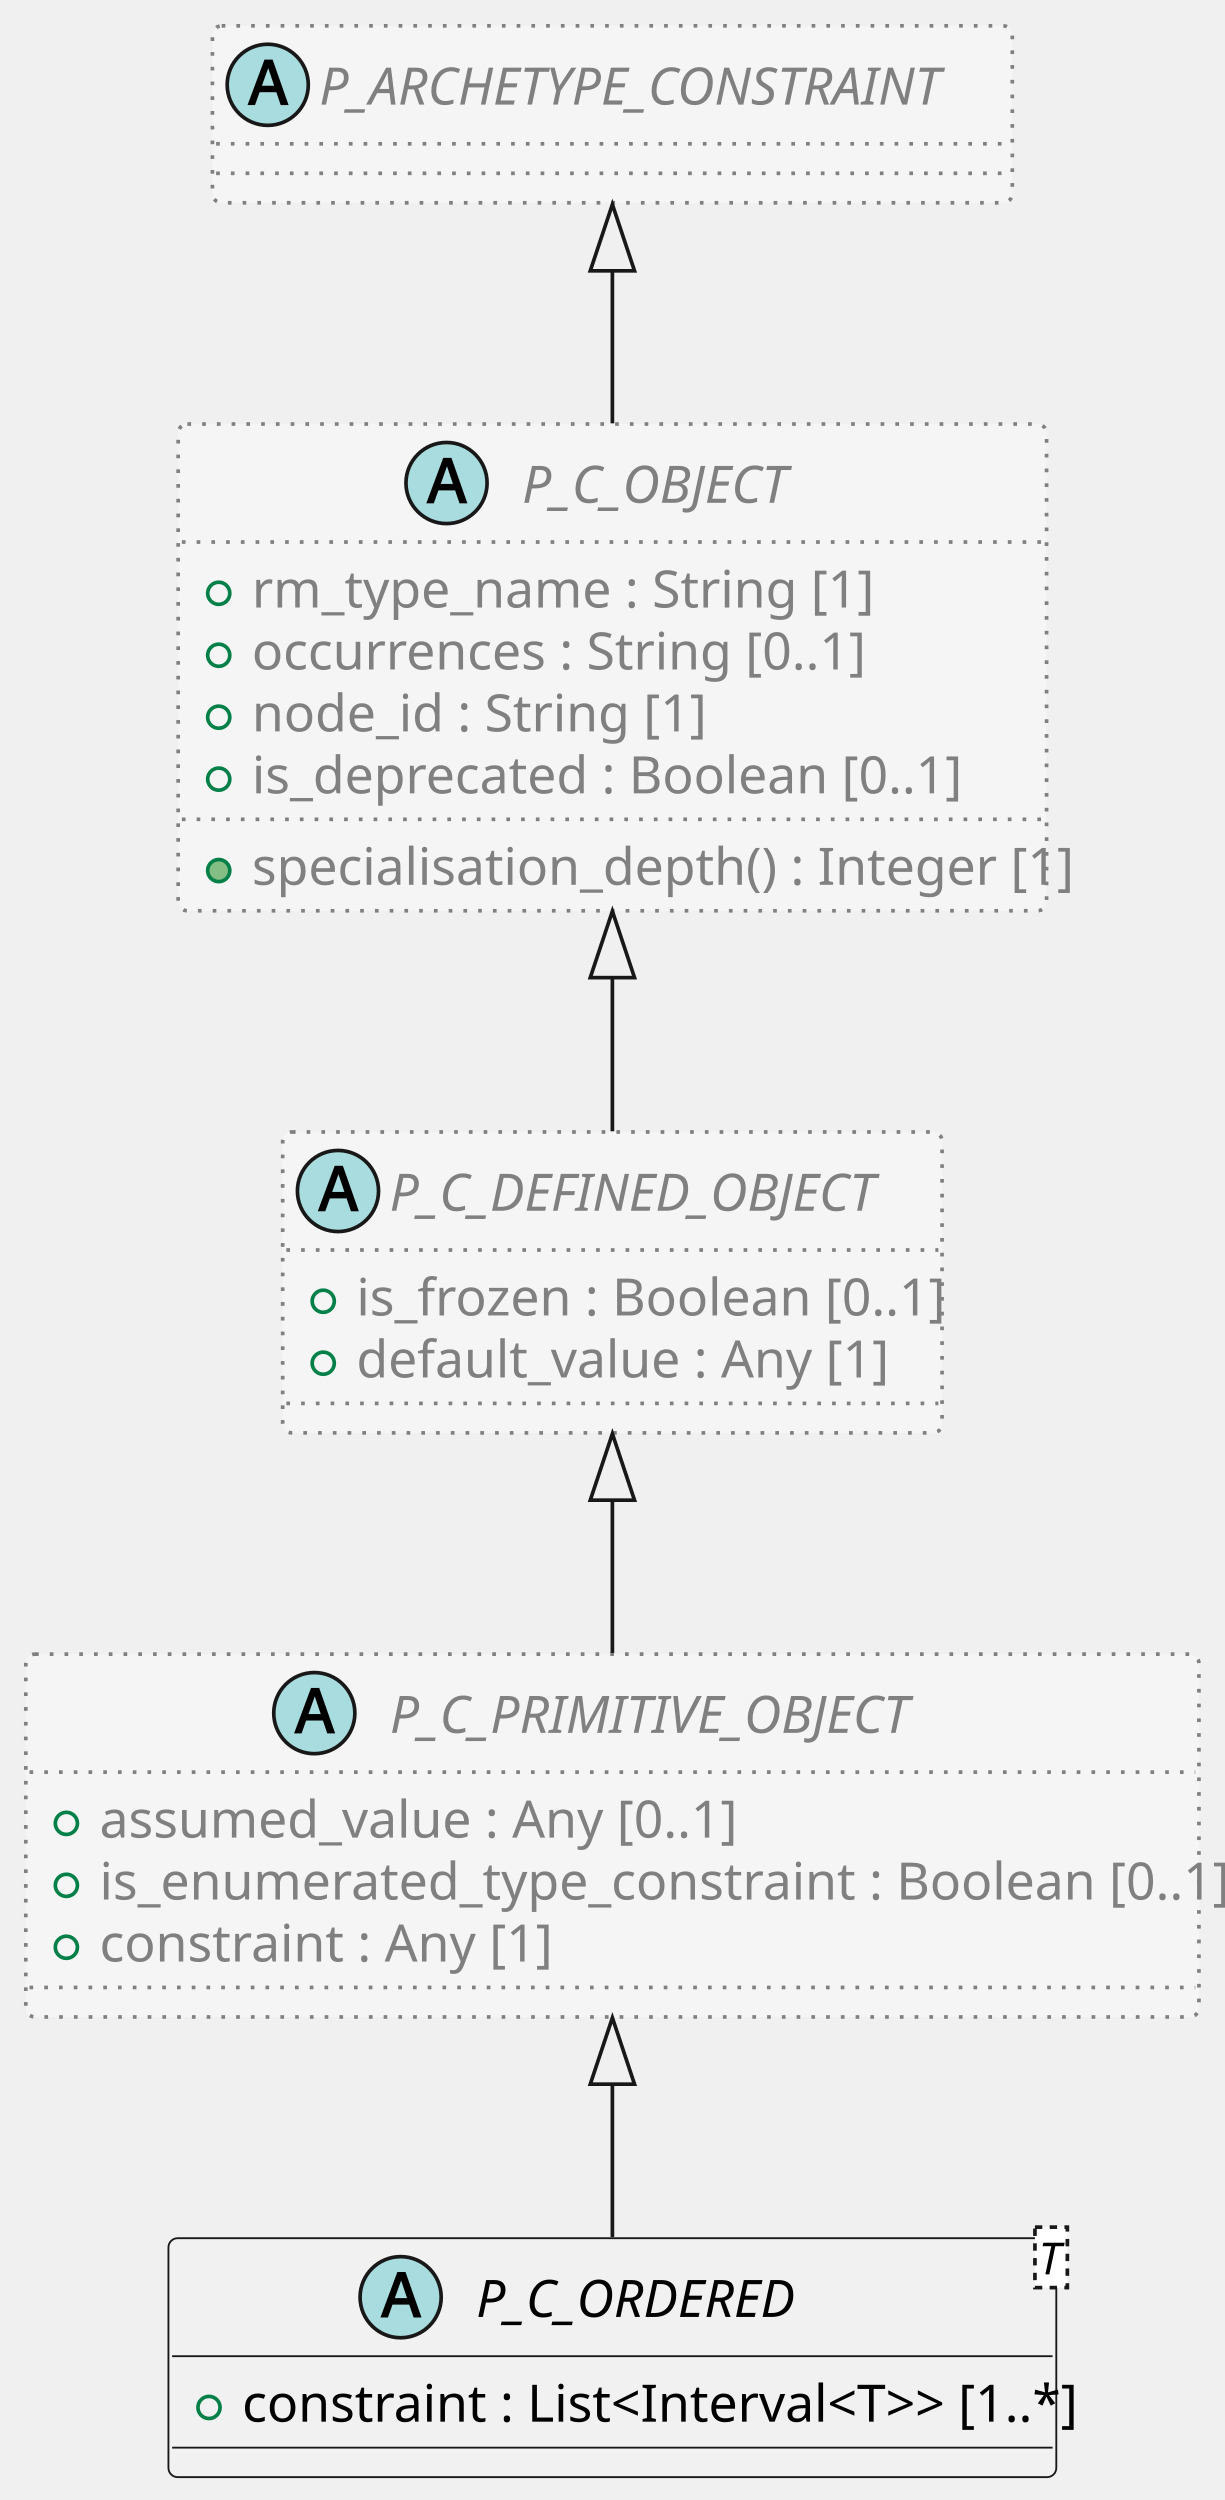
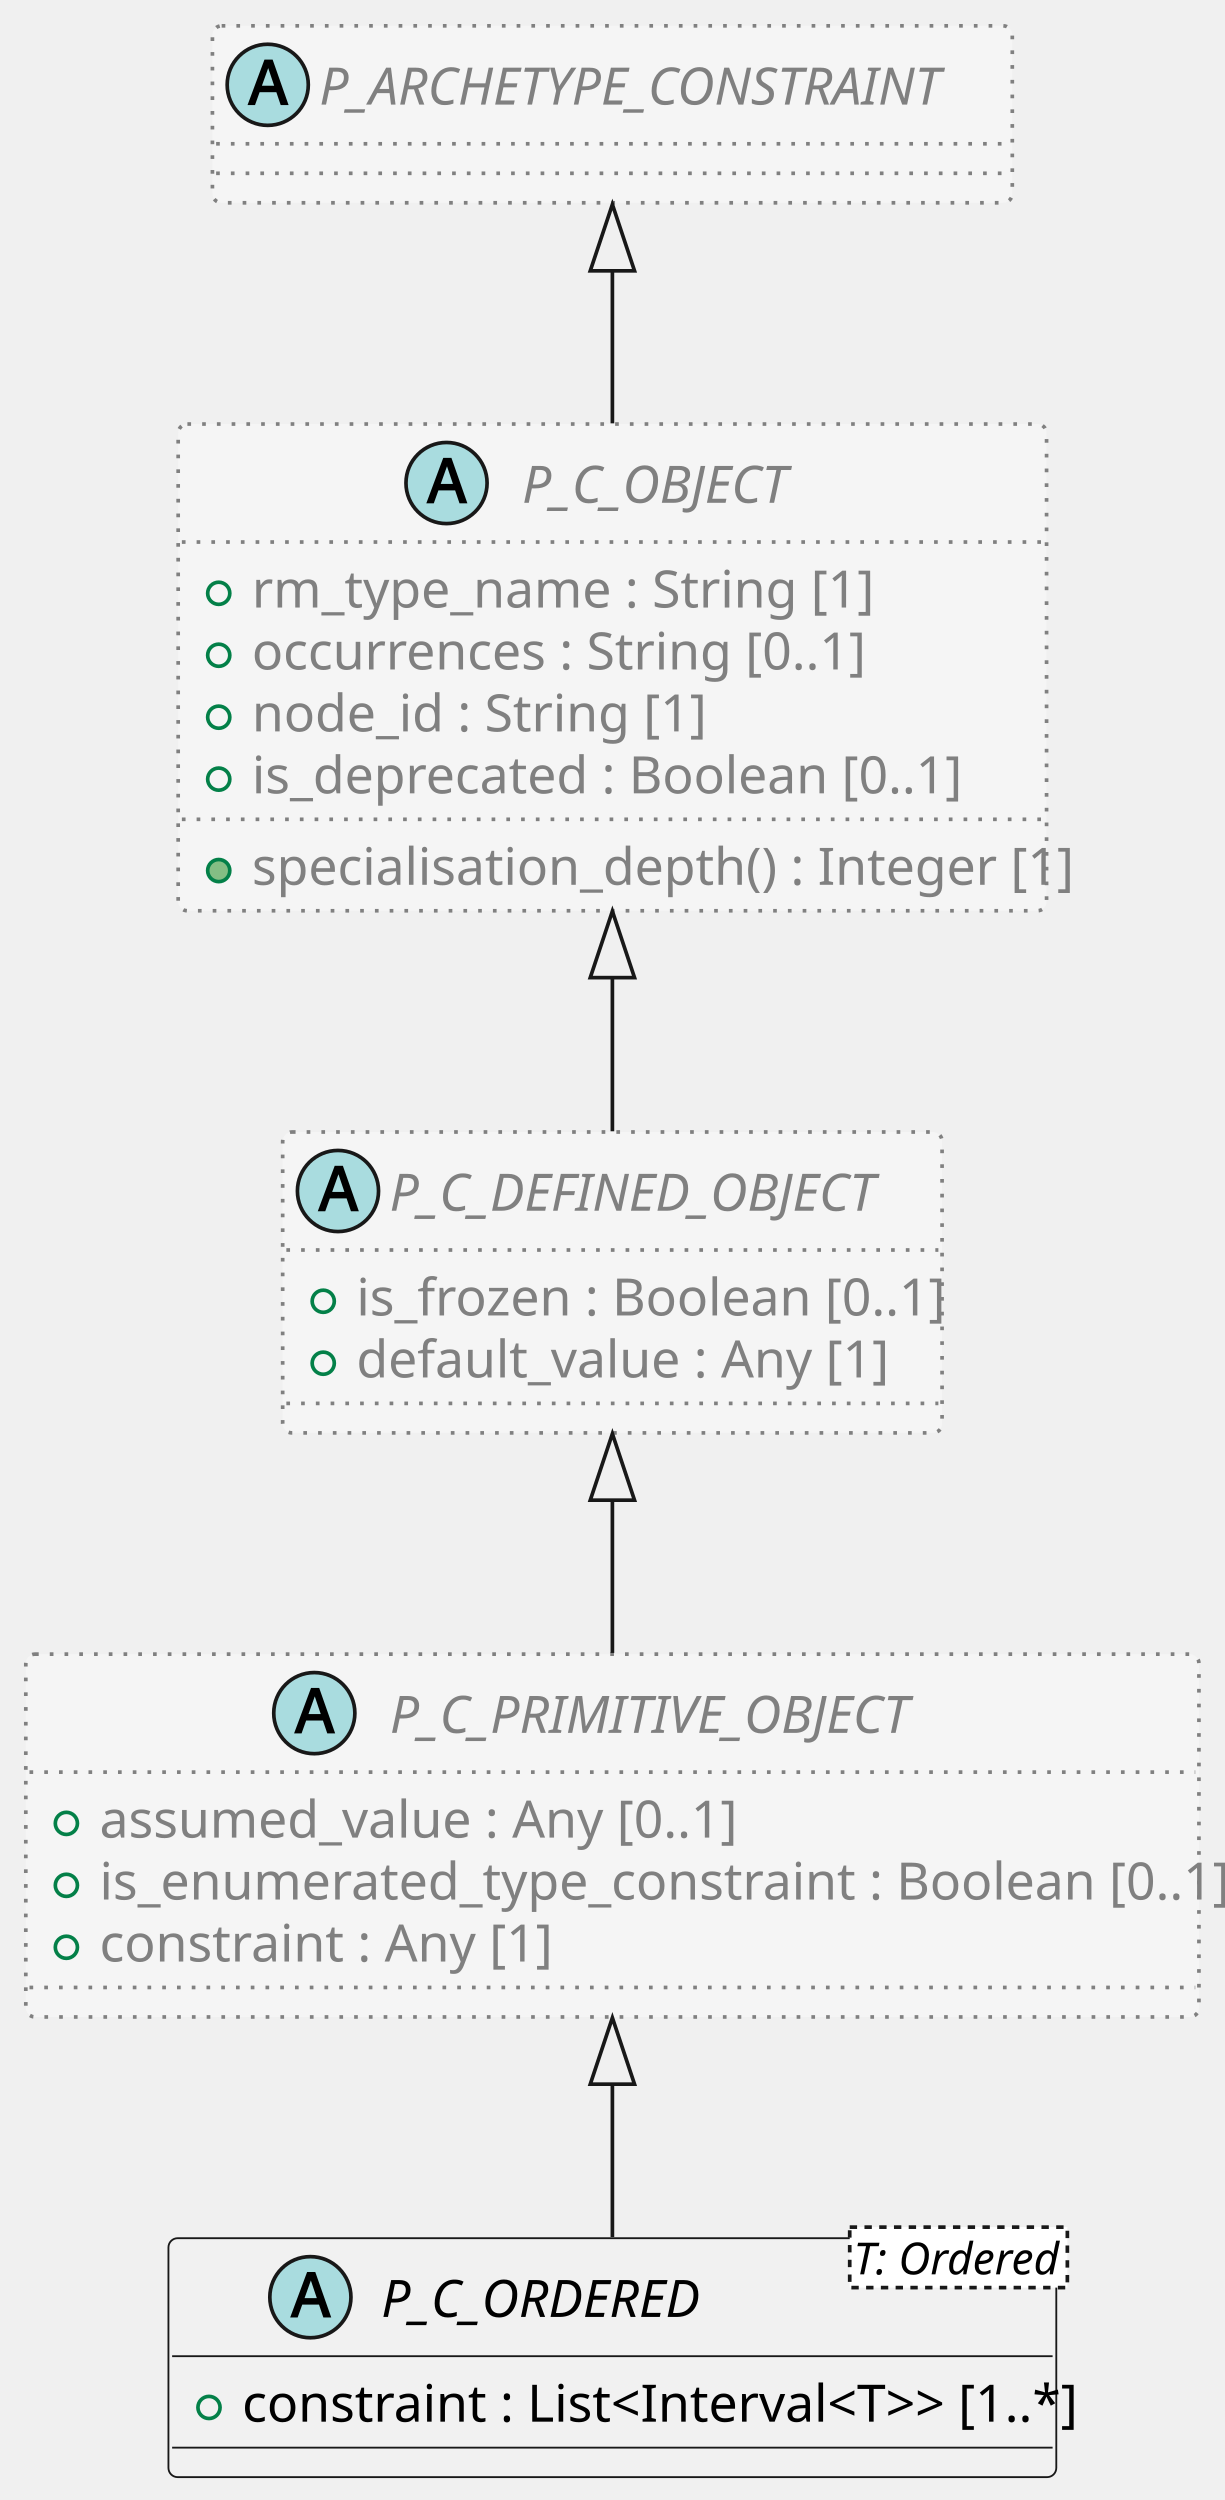
<svg xmlns="http://www.w3.org/2000/svg" contentStyleType="text/css" data-diagram-type="CLASS" height="678px" preserveAspectRatio="none" style="width:332px;height:678px;background:#FFFFFF;" version="1.1" viewBox="0 0 332 678" width="332px" zoomAndPan="magnify">
  <defs />
  <g>
    <g class="entity" data-entity="P_C_ORDERED" data-source-line="2" data-uid="ent0002" id="entity_P_C_ORDERED">
      <rect fill="#F1F1F1" height="64.8" rx="2.5" ry="2.5" style="stroke:#181818;stroke-width:0.5;" width="240.787" x="45.68" y="607" />
-       <ellipse cx="108.653" cy="623" fill="#A9DCDF" rx="11" ry="11" style="stroke:#181818;stroke-width:1;" />
-       <path d="M103.168,628.5 L105.2,628.5 L109.246,617.156 L108.34,617.156 L112.168,628.5 L114.309,628.5 L109.981,616.172 L107.762,616.172 L103.168,628.5 Z M105.496,625 L111.934,625 L111.934,623.25 L105.496,623.25 L105.496,625 Z " fill="#000000" />
-       <text fill="#000000" font-family="sans-serif" font-size="14" font-style="italic" lengthAdjust="spacing" textLength="95.55" x="129.153" y="628.362">P_C_ORDERED</text>
-       <rect fill="#FFFFFF" height="16.4" style="stroke:#181818;stroke-width:1;stroke-dasharray:2,2;" width="8.792" x="280.675" y="604" />
-       <text fill="#000000" font-family="sans-serif" font-size="12" font-style="italic" lengthAdjust="spacing" textLength="6.792" x="281.675" y="616.796">T</text>
+       <ellipse cx="84.176" cy="623" fill="#A9DCDF" rx="11" ry="11" style="stroke:#181818;stroke-width:1;" />
+       <path d="M78.692,628.5 L80.723,628.5 L84.77,617.156 L83.863,617.156 L87.692,628.5 L89.832,628.5 L85.504,616.172 L83.285,616.172 L78.692,628.5 Z M81.02,625 L87.457,625 L87.457,623.25 L81.02,623.25 L81.02,625 Z " fill="#000000" />
+       <text fill="#000000" font-family="sans-serif" font-size="14" font-style="italic" lengthAdjust="spacing" textLength="95.55" x="103.397" y="628.362">P_C_ORDERED</text>
+       <rect fill="#FFFFFF" height="16.4" style="stroke:#181818;stroke-width:1;stroke-dasharray:2,2;" width="59.024" x="230.443" y="604" />
+       <text fill="#000000" font-family="sans-serif" font-size="12" font-style="italic" lengthAdjust="spacing" textLength="57.024" x="231.443" y="616.796">T: Ordered</text>
      <line style="stroke:#181818;stroke-width:0.5;" x1="46.68" x2="285.467" y1="639" y2="639" />
      <ellipse cx="56.68" cy="652.9" fill="none" rx="3" ry="3" style="stroke:#038048;stroke-width:1;" />
      <text fill="#000000" font-family="sans-serif" font-size="14" lengthAdjust="spacing" textLength="214.787" x="65.68" y="656.762">constraint : List&lt;Interval&lt;T&gt;&gt; [1..*]</text>
      <line style="stroke:#181818;stroke-width:0.5;" x1="46.68" x2="285.467" y1="663.8" y2="663.8" />
    </g>
    <g class="entity" data-entity="P_C_PRIMITIVE_OBJECT" data-source-line="6" data-uid="ent0003" id="entity_P_C_PRIMITIVE_OBJECT">
      <rect fill="#F5F5F5" height="98.4" rx="2.5" ry="2.5" style="stroke:#808080;stroke-width:1;stroke-dasharray:1,3;" width="318.151" x="7" y="448.6" />
      <ellipse cx="85.239" cy="464.6" fill="#A9DCDF" rx="11" ry="11" style="stroke:#181818;stroke-width:1;" />
      <path d="M79.754,470.1 L81.786,470.1 L85.832,458.756 L84.926,458.756 L88.754,470.1 L90.895,470.1 L86.567,457.772 L84.348,457.772 L79.754,470.1 Z M82.082,466.6 L88.52,466.6 L88.52,464.85 L82.082,464.85 L82.082,466.6 Z " fill="#000000" />
      <text fill="#808080" font-family="sans-serif" font-size="14" font-style="italic" lengthAdjust="spacing" textLength="153.173" x="105.739" y="469.962">P_C_PRIMITIVE_OBJECT</text>
      <line style="stroke:#808080;stroke-width:1;stroke-dasharray:1,3;" x1="8" x2="324.151" y1="480.6" y2="480.6" />
      <ellipse cx="18" cy="494.5" fill="none" rx="3" ry="3" style="stroke:#038048;stroke-width:1;" />
      <text fill="#808080" font-family="sans-serif" font-size="14" lengthAdjust="spacing" textLength="163.463" x="27" y="498.362">assumed_value : Any [0..1]</text>
      <ellipse cx="18" cy="511.3" fill="none" rx="3" ry="3" style="stroke:#038048;stroke-width:1;" />
      <text fill="#808080" font-family="sans-serif" font-size="14" lengthAdjust="spacing" textLength="292.151" x="27" y="515.162">is_enumerated_type_constraint : Boolean [0..1]</text>
      <ellipse cx="18" cy="528.1" fill="none" rx="3" ry="3" style="stroke:#038048;stroke-width:1;" />
      <text fill="#808080" font-family="sans-serif" font-size="14" lengthAdjust="spacing" textLength="114.814" x="27" y="531.962">constraint : Any [1]</text>
      <line style="stroke:#808080;stroke-width:1;stroke-dasharray:1,3;" x1="8" x2="324.151" y1="539" y2="539" />
    </g>
    <g class="entity" data-entity="P_C_DEFINED_OBJECT" data-source-line="12" data-uid="ent0004" id="entity_P_C_DEFINED_OBJECT">
      <rect fill="#F5F5F5" height="81.6" rx="2.5" ry="2.5" style="stroke:#808080;stroke-width:1;stroke-dasharray:1,3;" width="178.831" x="76.66" y="307" />
      <ellipse cx="91.66" cy="323" fill="#A9DCDF" rx="11" ry="11" style="stroke:#181818;stroke-width:1;" />
      <path d="M86.176,328.5 L88.207,328.5 L92.254,317.156 L91.347,317.156 L95.176,328.5 L97.316,328.5 L92.988,316.172 L90.769,316.172 L86.176,328.5 Z M88.504,325 L94.941,325 L94.941,323.25 L88.504,323.25 L88.504,325 Z " fill="#000000" />
      <text fill="#808080" font-family="sans-serif" font-size="14" font-style="italic" lengthAdjust="spacing" textLength="146.831" x="105.66" y="328.362">P_C_DEFINED_OBJECT</text>
      <line style="stroke:#808080;stroke-width:1;stroke-dasharray:1,3;" x1="77.66" x2="254.491" y1="339" y2="339" />
      <ellipse cx="87.66" cy="352.9" fill="none" rx="3" ry="3" style="stroke:#038048;stroke-width:1;" />
      <text fill="#808080" font-family="sans-serif" font-size="14" lengthAdjust="spacing" textLength="152.137" x="96.66" y="356.762">is_frozen : Boolean [0..1]</text>
      <ellipse cx="87.66" cy="369.7" fill="none" rx="3" ry="3" style="stroke:#038048;stroke-width:1;" />
      <text fill="#808080" font-family="sans-serif" font-size="14" lengthAdjust="spacing" textLength="136.009" x="96.66" y="373.562">default_value : Any [1]</text>
      <line style="stroke:#808080;stroke-width:1;stroke-dasharray:1,3;" x1="77.66" x2="254.491" y1="380.6" y2="380.6" />
    </g>
    <g class="entity" data-entity="P_C_OBJECT" data-source-line="17" data-uid="ent0005" id="entity_P_C_OBJECT">
      <rect fill="#F5F5F5" height="132" rx="2.5" ry="2.5" style="stroke:#808080;stroke-width:1;stroke-dasharray:1,3;" width="235.509" x="48.32" y="115" />
      <ellipse cx="121.099" cy="131" fill="#A9DCDF" rx="11" ry="11" style="stroke:#181818;stroke-width:1;" />
      <path d="M115.614,136.5 L117.646,136.5 L121.692,125.156 L120.786,125.156 L124.614,136.5 L126.755,136.5 L122.427,124.172 L120.208,124.172 L115.614,136.5 Z M117.942,133 L124.38,133 L124.38,131.25 L117.942,131.25 L117.942,133 Z " fill="#000000" />
      <text fill="#808080" font-family="sans-serif" font-size="14" font-style="italic" lengthAdjust="spacing" textLength="81.452" x="141.599" y="136.362">P_C_OBJECT</text>
      <line style="stroke:#808080;stroke-width:1;stroke-dasharray:1,3;" x1="49.32" x2="282.829" y1="147" y2="147" />
      <ellipse cx="59.32" cy="160.9" fill="none" rx="3" ry="3" style="stroke:#038048;stroke-width:1;" />
      <text fill="#808080" font-family="sans-serif" font-size="14" lengthAdjust="spacing" textLength="159.725" x="68.32" y="164.762">rm_type_name : String [1]</text>
      <ellipse cx="59.32" cy="177.7" fill="none" rx="3" ry="3" style="stroke:#038048;stroke-width:1;" />
      <text fill="#808080" font-family="sans-serif" font-size="14" lengthAdjust="spacing" textLength="156.883" x="68.32" y="181.562">occurrences : String [0..1]</text>
      <ellipse cx="59.32" cy="194.5" fill="none" rx="3" ry="3" style="stroke:#038048;stroke-width:1;" />
      <text fill="#808080" font-family="sans-serif" font-size="14" lengthAdjust="spacing" textLength="115.653" x="68.32" y="198.362">node_id : String [1]</text>
      <ellipse cx="59.32" cy="211.3" fill="none" rx="3" ry="3" style="stroke:#038048;stroke-width:1;" />
      <text fill="#808080" font-family="sans-serif" font-size="14" lengthAdjust="spacing" textLength="182.503" x="68.32" y="215.162">is_deprecated : Boolean [0..1]</text>
      <line style="stroke:#808080;stroke-width:1;stroke-dasharray:1,3;" x1="49.32" x2="282.829" y1="222.2" y2="222.2" />
      <ellipse cx="59.32" cy="236.1" fill="#84BE84" rx="3" ry="3" style="stroke:#038048;stroke-width:1;" />
      <text fill="#808080" font-family="sans-serif" font-size="14" lengthAdjust="spacing" textLength="209.509" x="68.32" y="239.962">specialisation_depth() : Integer [1]</text>
    </g>
    <g class="entity" data-entity="P_ARCHETYPE_CONSTRAINT" data-source-line="25" data-uid="ent0006" id="entity_P_ARCHETYPE_CONSTRAINT">
      <rect fill="#F5F5F5" height="48" rx="2.5" ry="2.5" style="stroke:#808080;stroke-width:1;stroke-dasharray:1,3;" width="216.925" x="57.61" y="7" />
      <ellipse cx="72.61" cy="23" fill="#A9DCDF" rx="11" ry="11" style="stroke:#181818;stroke-width:1;" />
      <path d="M67.126,28.5 L69.157,28.5 L73.204,17.156 L72.297,17.156 L76.126,28.5 L78.266,28.5 L73.938,16.172 L71.719,16.172 L67.126,28.5 Z M69.454,25 L75.891,25 L75.891,23.25 L69.454,23.25 L69.454,25 Z " fill="#000000" />
      <text fill="#808080" font-family="sans-serif" font-size="14" font-style="italic" lengthAdjust="spacing" textLength="184.925" x="86.61" y="28.362">P_ARCHETYPE_CONSTRAINT</text>
      <line style="stroke:#808080;stroke-width:1;stroke-dasharray:1,3;" x1="58.61" x2="273.535" y1="39" y2="39" />
      <line style="stroke:#808080;stroke-width:1;stroke-dasharray:1,3;" x1="58.61" x2="273.535" y1="47" y2="47" />
    </g>
    <g class="link" data-entity-1="P_ARCHETYPE_CONSTRAINT" data-entity-2="P_C_OBJECT" data-source-line="28" data-uid="lnk7" id="link_P_ARCHETYPE_CONSTRAINT_P_C_OBJECT">
      <path codeLine="28" d="M166.08,73.45 C166.08,89.51 166.08,93.65 166.08,114.81" fill="none" id="P_ARCHETYPE_CONSTRAINT-backto-P_C_OBJECT" style="stroke:#181818;stroke-width:1;" />
      <polygon fill="none" points="166.08,55.45,160.08,73.45,172.08,73.45,166.08,55.45" style="stroke:#181818;stroke-width:1;" />
    </g>
    <g class="link" data-entity-1="P_C_OBJECT" data-entity-2="P_C_DEFINED_OBJECT" data-source-line="30" data-uid="lnk8" id="link_P_C_OBJECT_P_C_DEFINED_OBJECT">
      <path codeLine="30" d="M166.08,265.13 C166.08,285.29 166.08,288.88 166.08,306.8" fill="none" id="P_C_OBJECT-backto-P_C_DEFINED_OBJECT" style="stroke:#181818;stroke-width:1;" />
      <polygon fill="none" points="166.08,247.13,160.08,265.13,172.08,265.13,166.08,247.13" style="stroke:#181818;stroke-width:1;" />
    </g>
    <g class="link" data-entity-1="P_C_DEFINED_OBJECT" data-entity-2="P_C_PRIMITIVE_OBJECT" data-source-line="32" data-uid="lnk9" id="link_P_C_DEFINED_OBJECT_P_C_PRIMITIVE_OBJECT">
      <path codeLine="32" d="M166.08,406.85 C166.08,425.17 166.08,429.04 166.08,448.28" fill="none" id="P_C_DEFINED_OBJECT-backto-P_C_PRIMITIVE_OBJECT" style="stroke:#181818;stroke-width:1;" />
      <polygon fill="none" points="166.08,388.85,160.08,406.85,172.08,406.85,166.08,388.85" style="stroke:#181818;stroke-width:1;" />
    </g>
    <g class="link" data-entity-1="P_C_PRIMITIVE_OBJECT" data-entity-2="P_C_ORDERED" data-source-line="34" data-uid="lnk10" id="link_P_C_PRIMITIVE_OBJECT_P_C_ORDERED">
      <path codeLine="34" d="M166.08,565.23 C166.08,584.92 166.08,589.12 166.08,606.68" fill="none" id="P_C_PRIMITIVE_OBJECT-backto-P_C_ORDERED" style="stroke:#181818;stroke-width:1;" />
      <polygon fill="none" points="166.08,547.23,160.08,565.23,172.08,565.23,166.08,547.23" style="stroke:#181818;stroke-width:1;" />
    </g>
  </g>
</svg>
